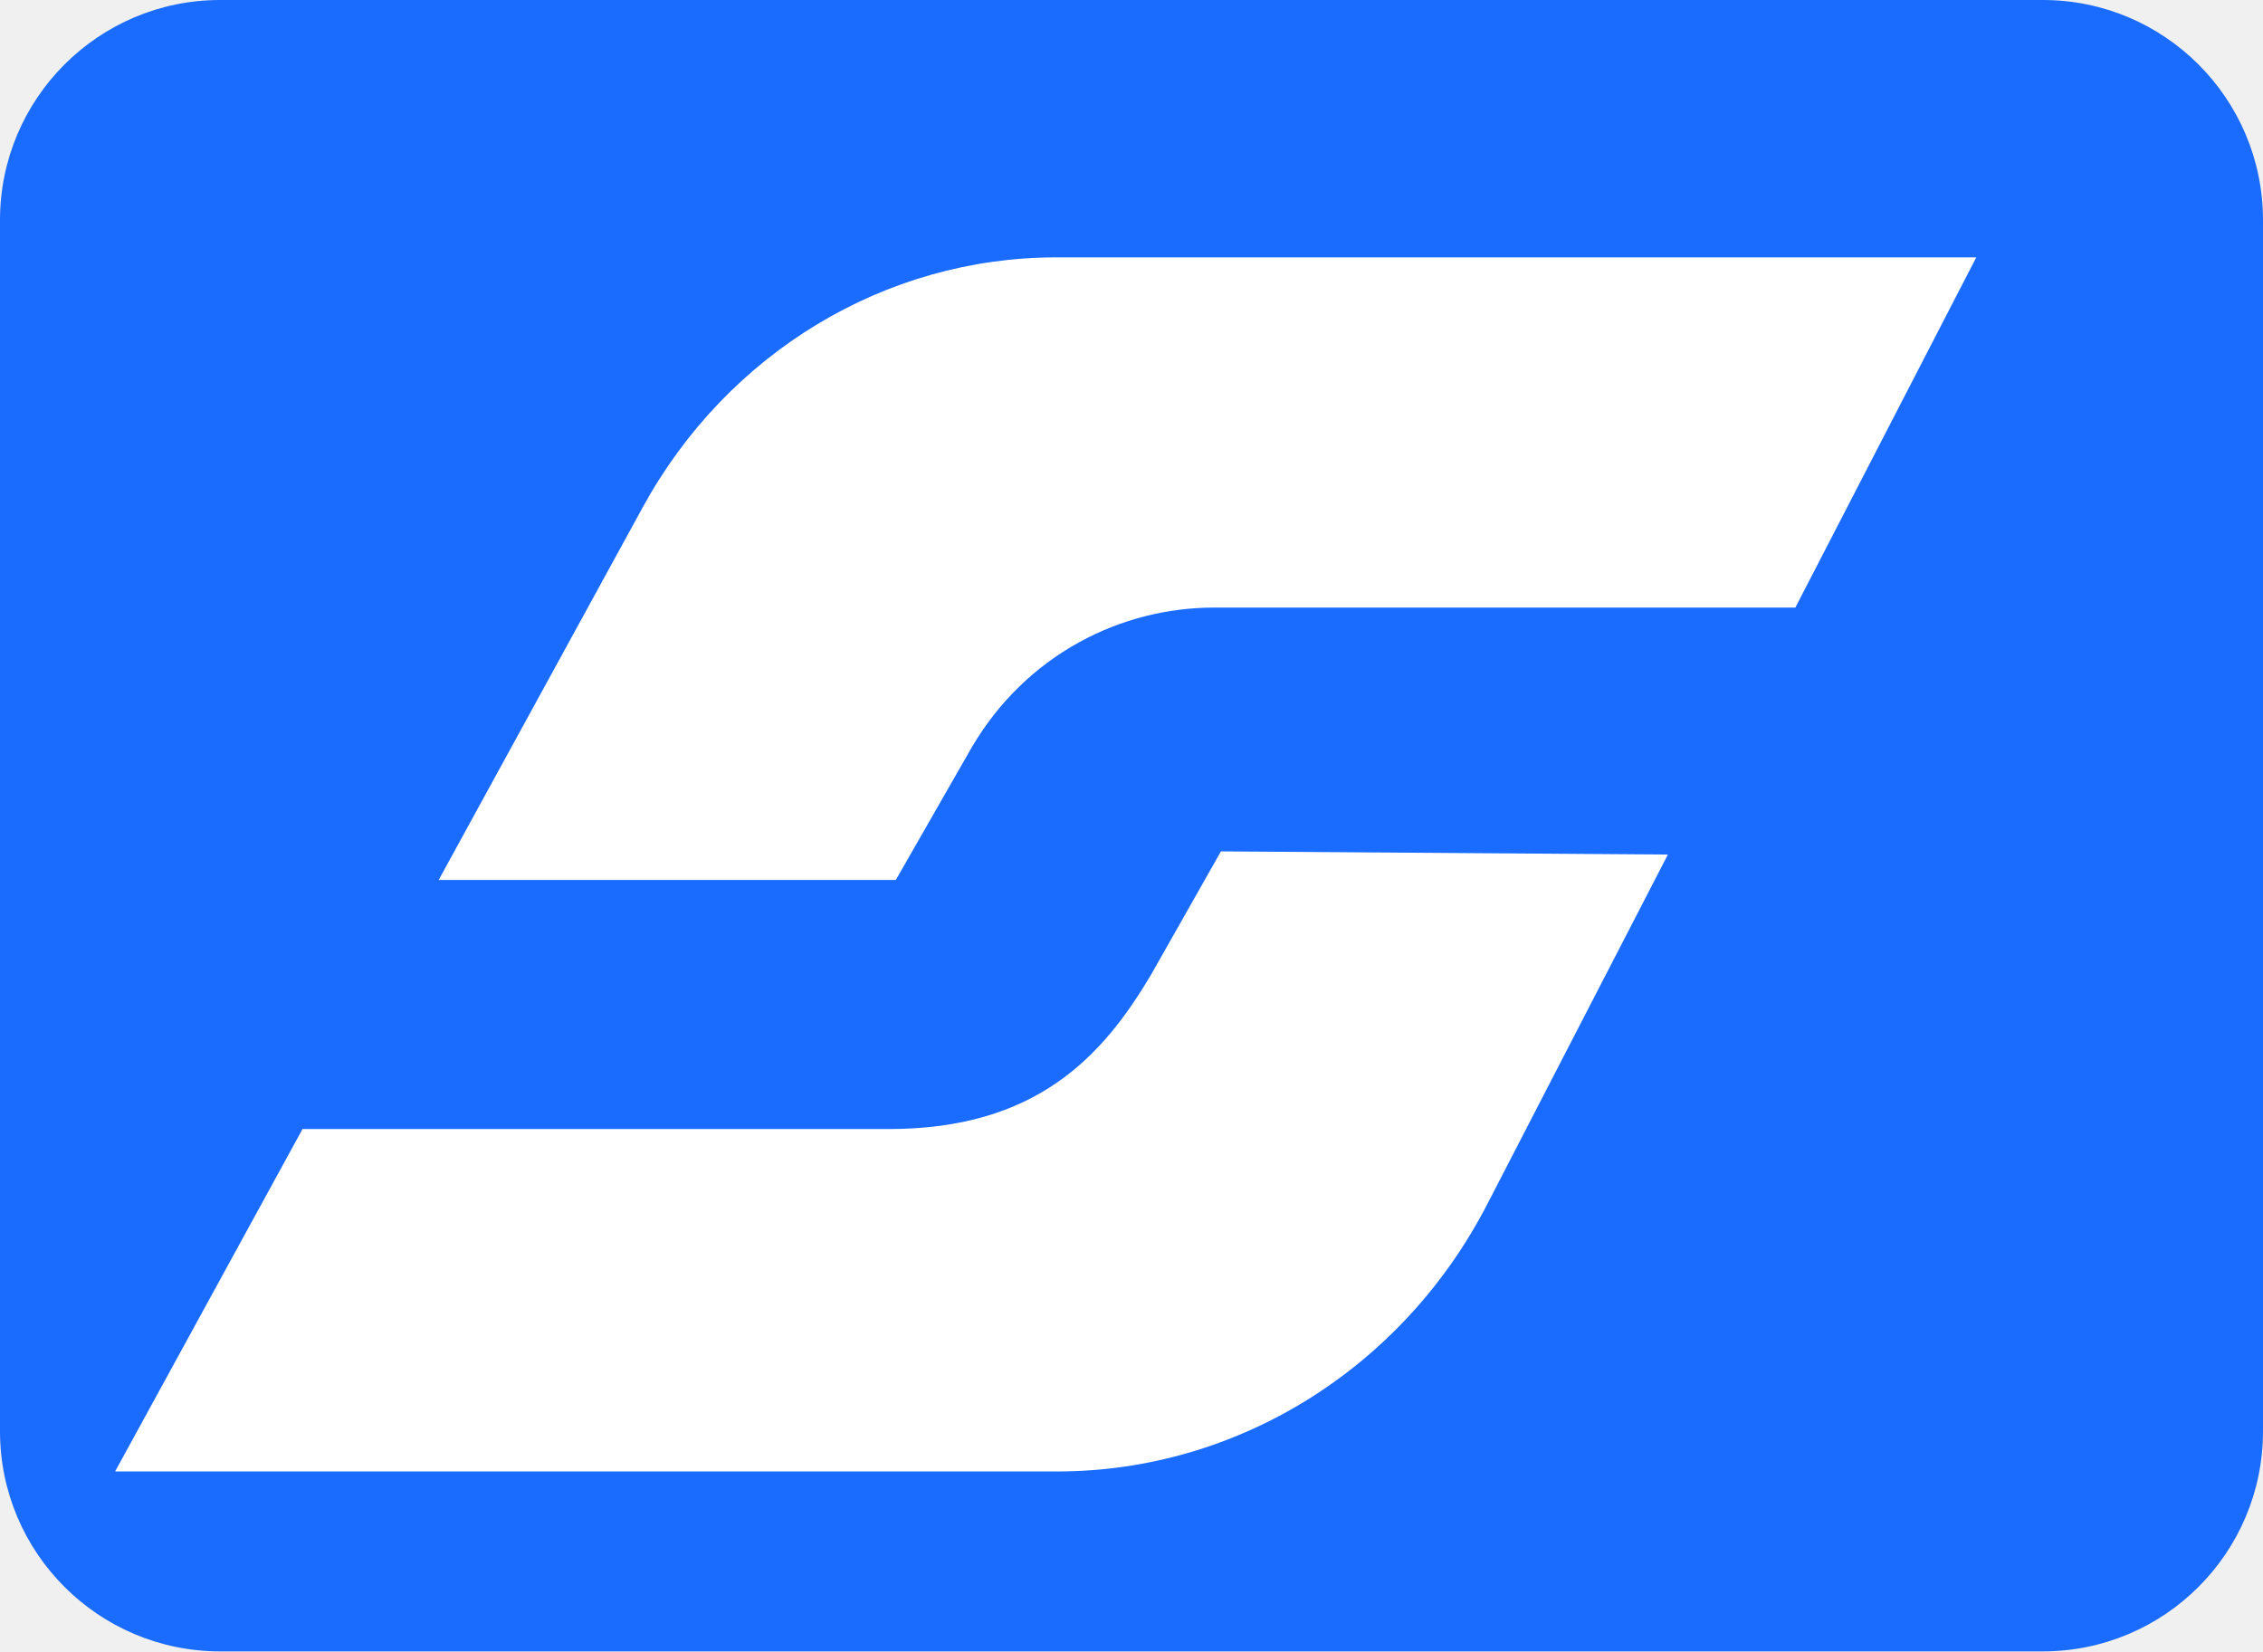
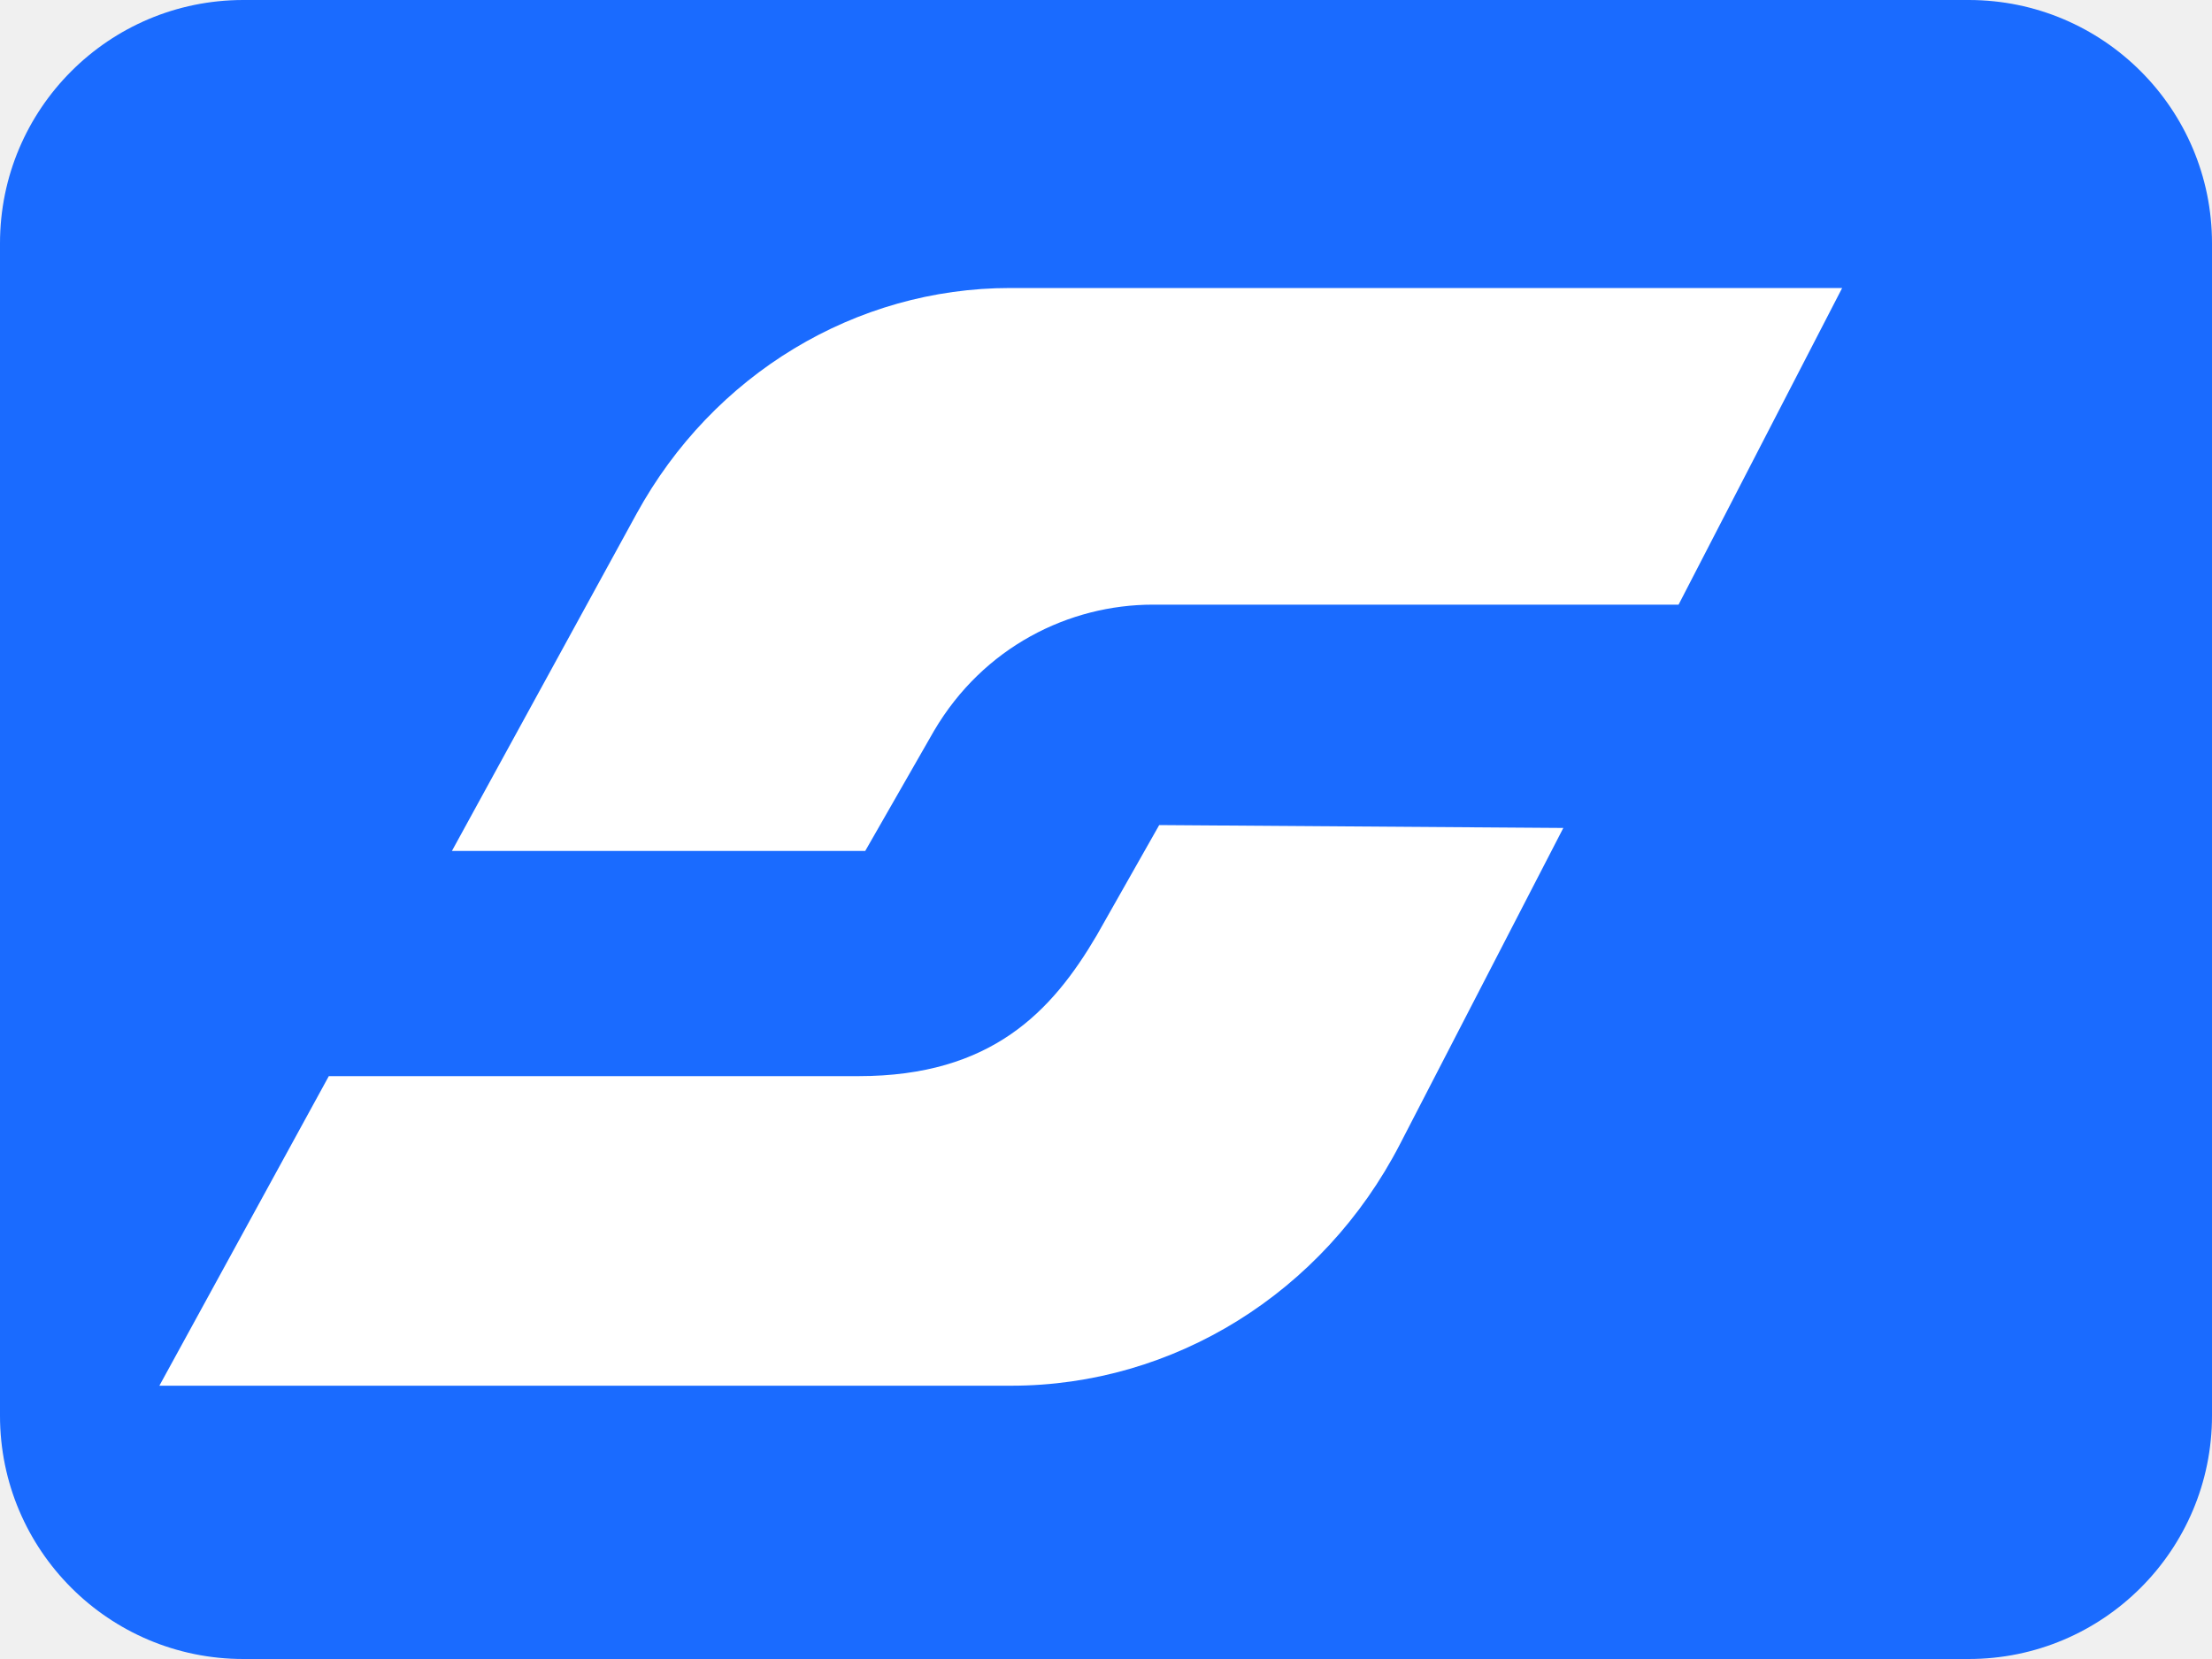
- <svg xmlns="http://www.w3.org/2000/svg" viewBox="505 60 185 135">
-   <rect x="505" y="60" width="185" height="135" rx="18" fill="#1A6BFF" />
+ <svg xmlns="http://www.w3.org/2000/svg" viewBox="500 55 200 150">
+   <rect x="500" y="55" width="200" height="150" rx="22" fill="#1A6BFF" />
  <path fill="white" d="M604.81,129.6l-5.66,9.99c-4.03,6.85-9.49,12.71-21.52,12.71h-47.9l-15.32,27.99h77.02c14.69,0,28.2-8.39,35.15-21.84l14.77-28.59-36.54-.26Z" />
  <path fill="white" d="M578.23,131.94l6.22-10.86c4.47-7.6,12.22-11.41,19.79-11.41h47.53l14.79-28.63h-75.22c-13.98,0-26.88,7.8-33.79,20.42l-16.69,30.48h37.35Z" />
</svg>
